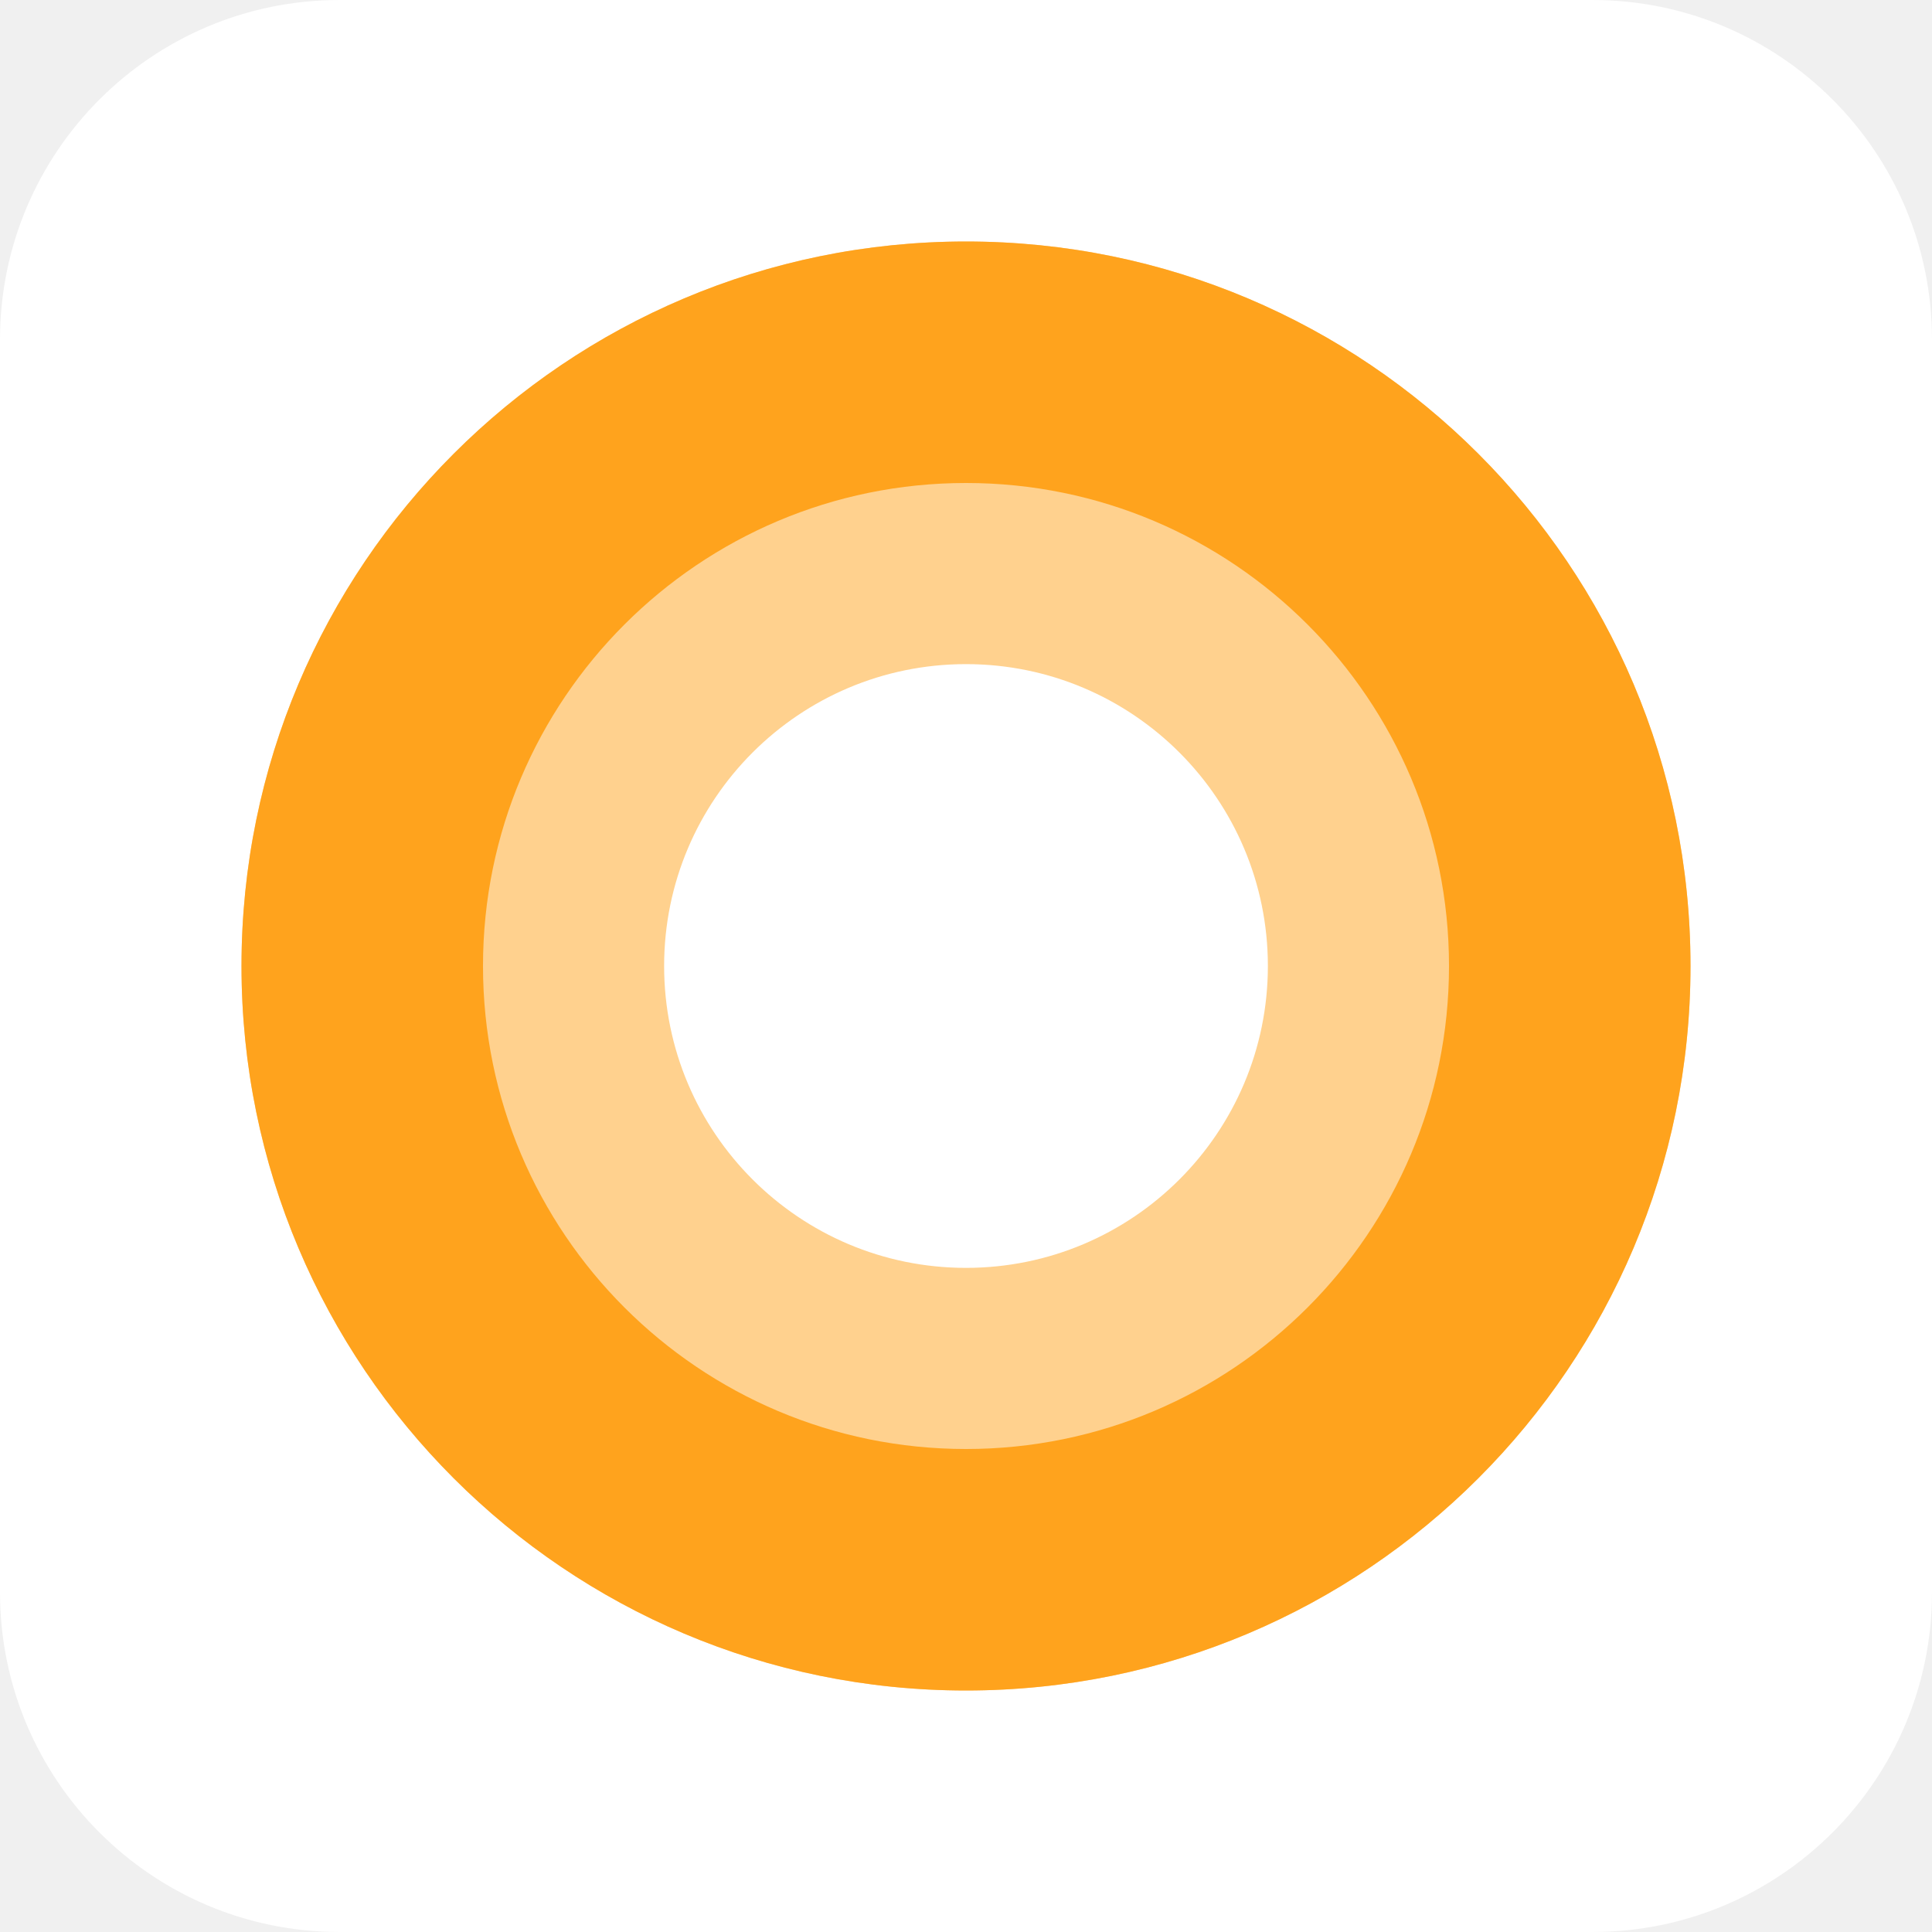
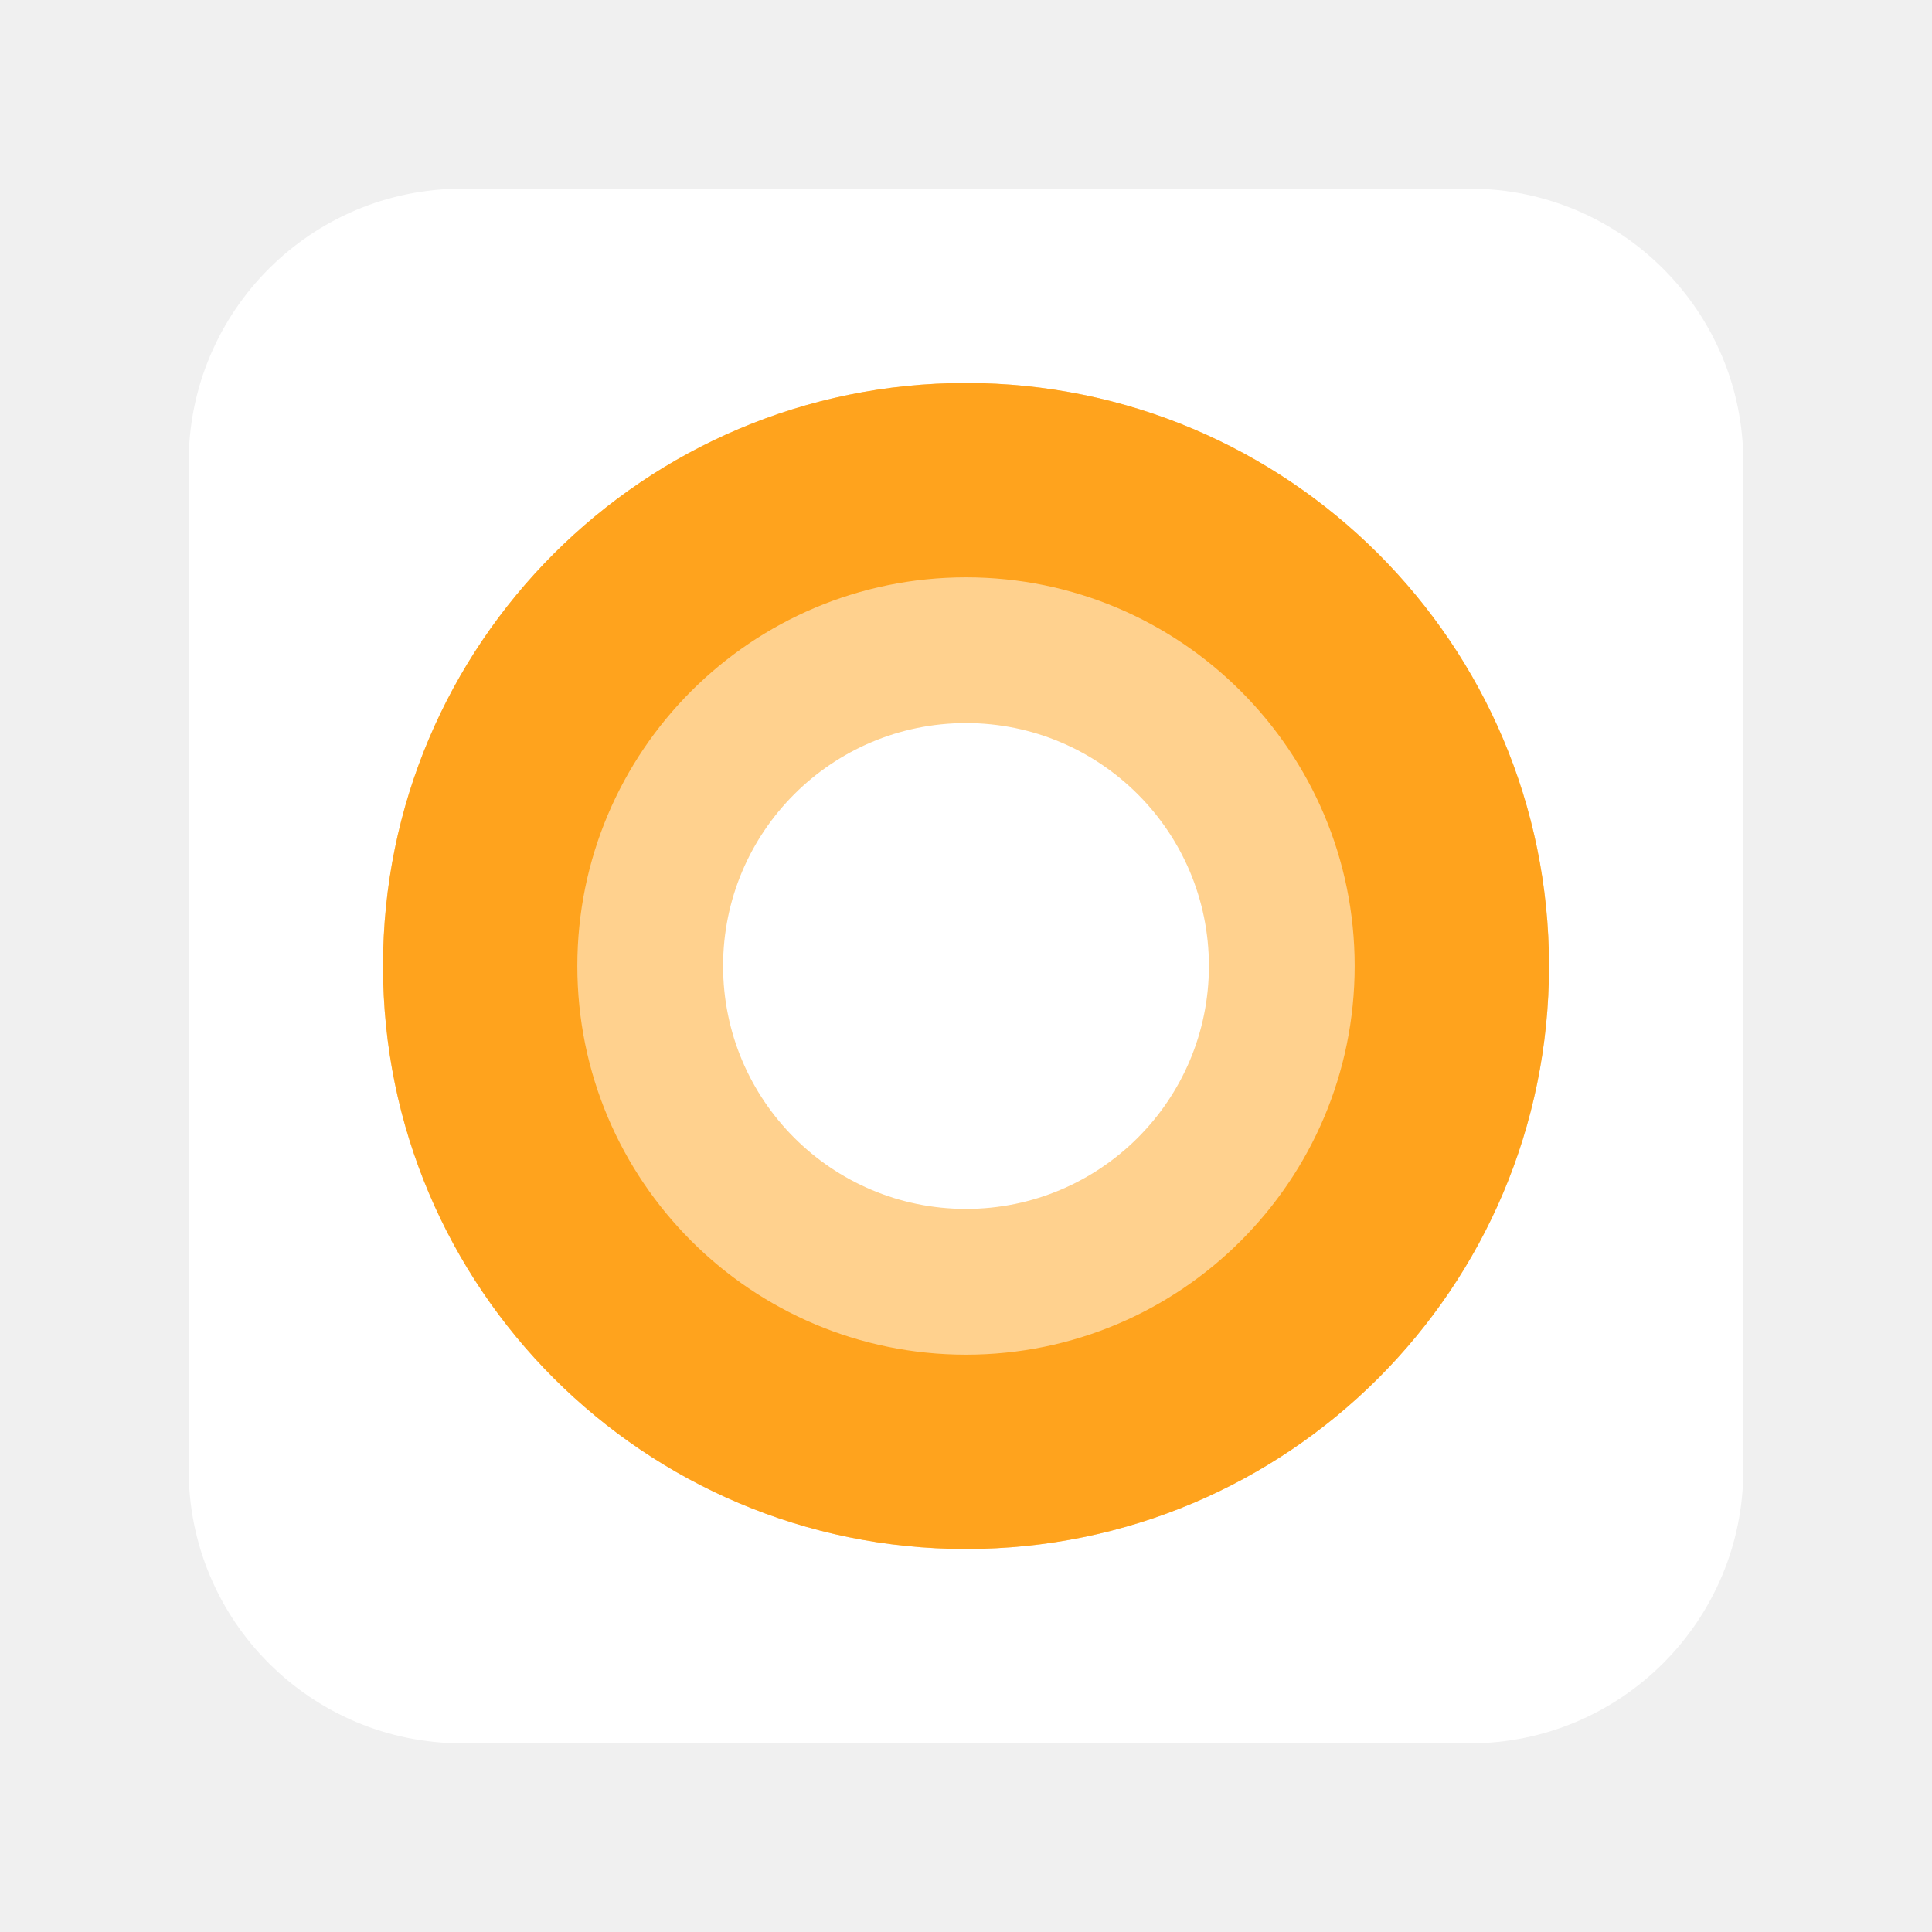
<svg xmlns="http://www.w3.org/2000/svg" viewBox="0 0 1024 1024" width="1024" height="1024">
-   <rect x="0" y="0" width="1024" height="1024" rx="180" ry="180" fill="#ffffff" />
-   <g transform="translate(128, 128) scale(32)">
+   <rect x="100" y="100" width="824" height="824" rx="145" ry="145" fill="#ffffff" />
+   <g transform="translate(203, 203) scale(25.75)">
    <path fill-rule="evenodd" clip-rule="evenodd" d="M12 24C18.627 24 24 18.627 24 12C24 5.373 18.627 0 12 0C5.373 0 0 5.373 0 12C0 18.627 5.373 24 12 24ZM12 20C16.418 20 20 16.418 20 12C20 7.582 16.418 4 12 4C7.582 4 4 7.582 4 12C4 16.418 7.582 20 12 20Z" fill="#FFA31D" />
    <path opacity="0.5" fill-rule="evenodd" clip-rule="evenodd" d="M12 24C18.627 24 24 18.627 24 12C24 5.373 18.627 0 12 0C5.373 0 0 5.373 0 12C0 18.627 5.373 24 12 24ZM12 17C14.761 17 17 14.761 17 12C17 9.239 14.761 7 12 7C9.239 7 7 9.239 7 12C7 14.761 9.239 17 12 17Z" fill="#FFA31D" />
  </g>
</svg>
